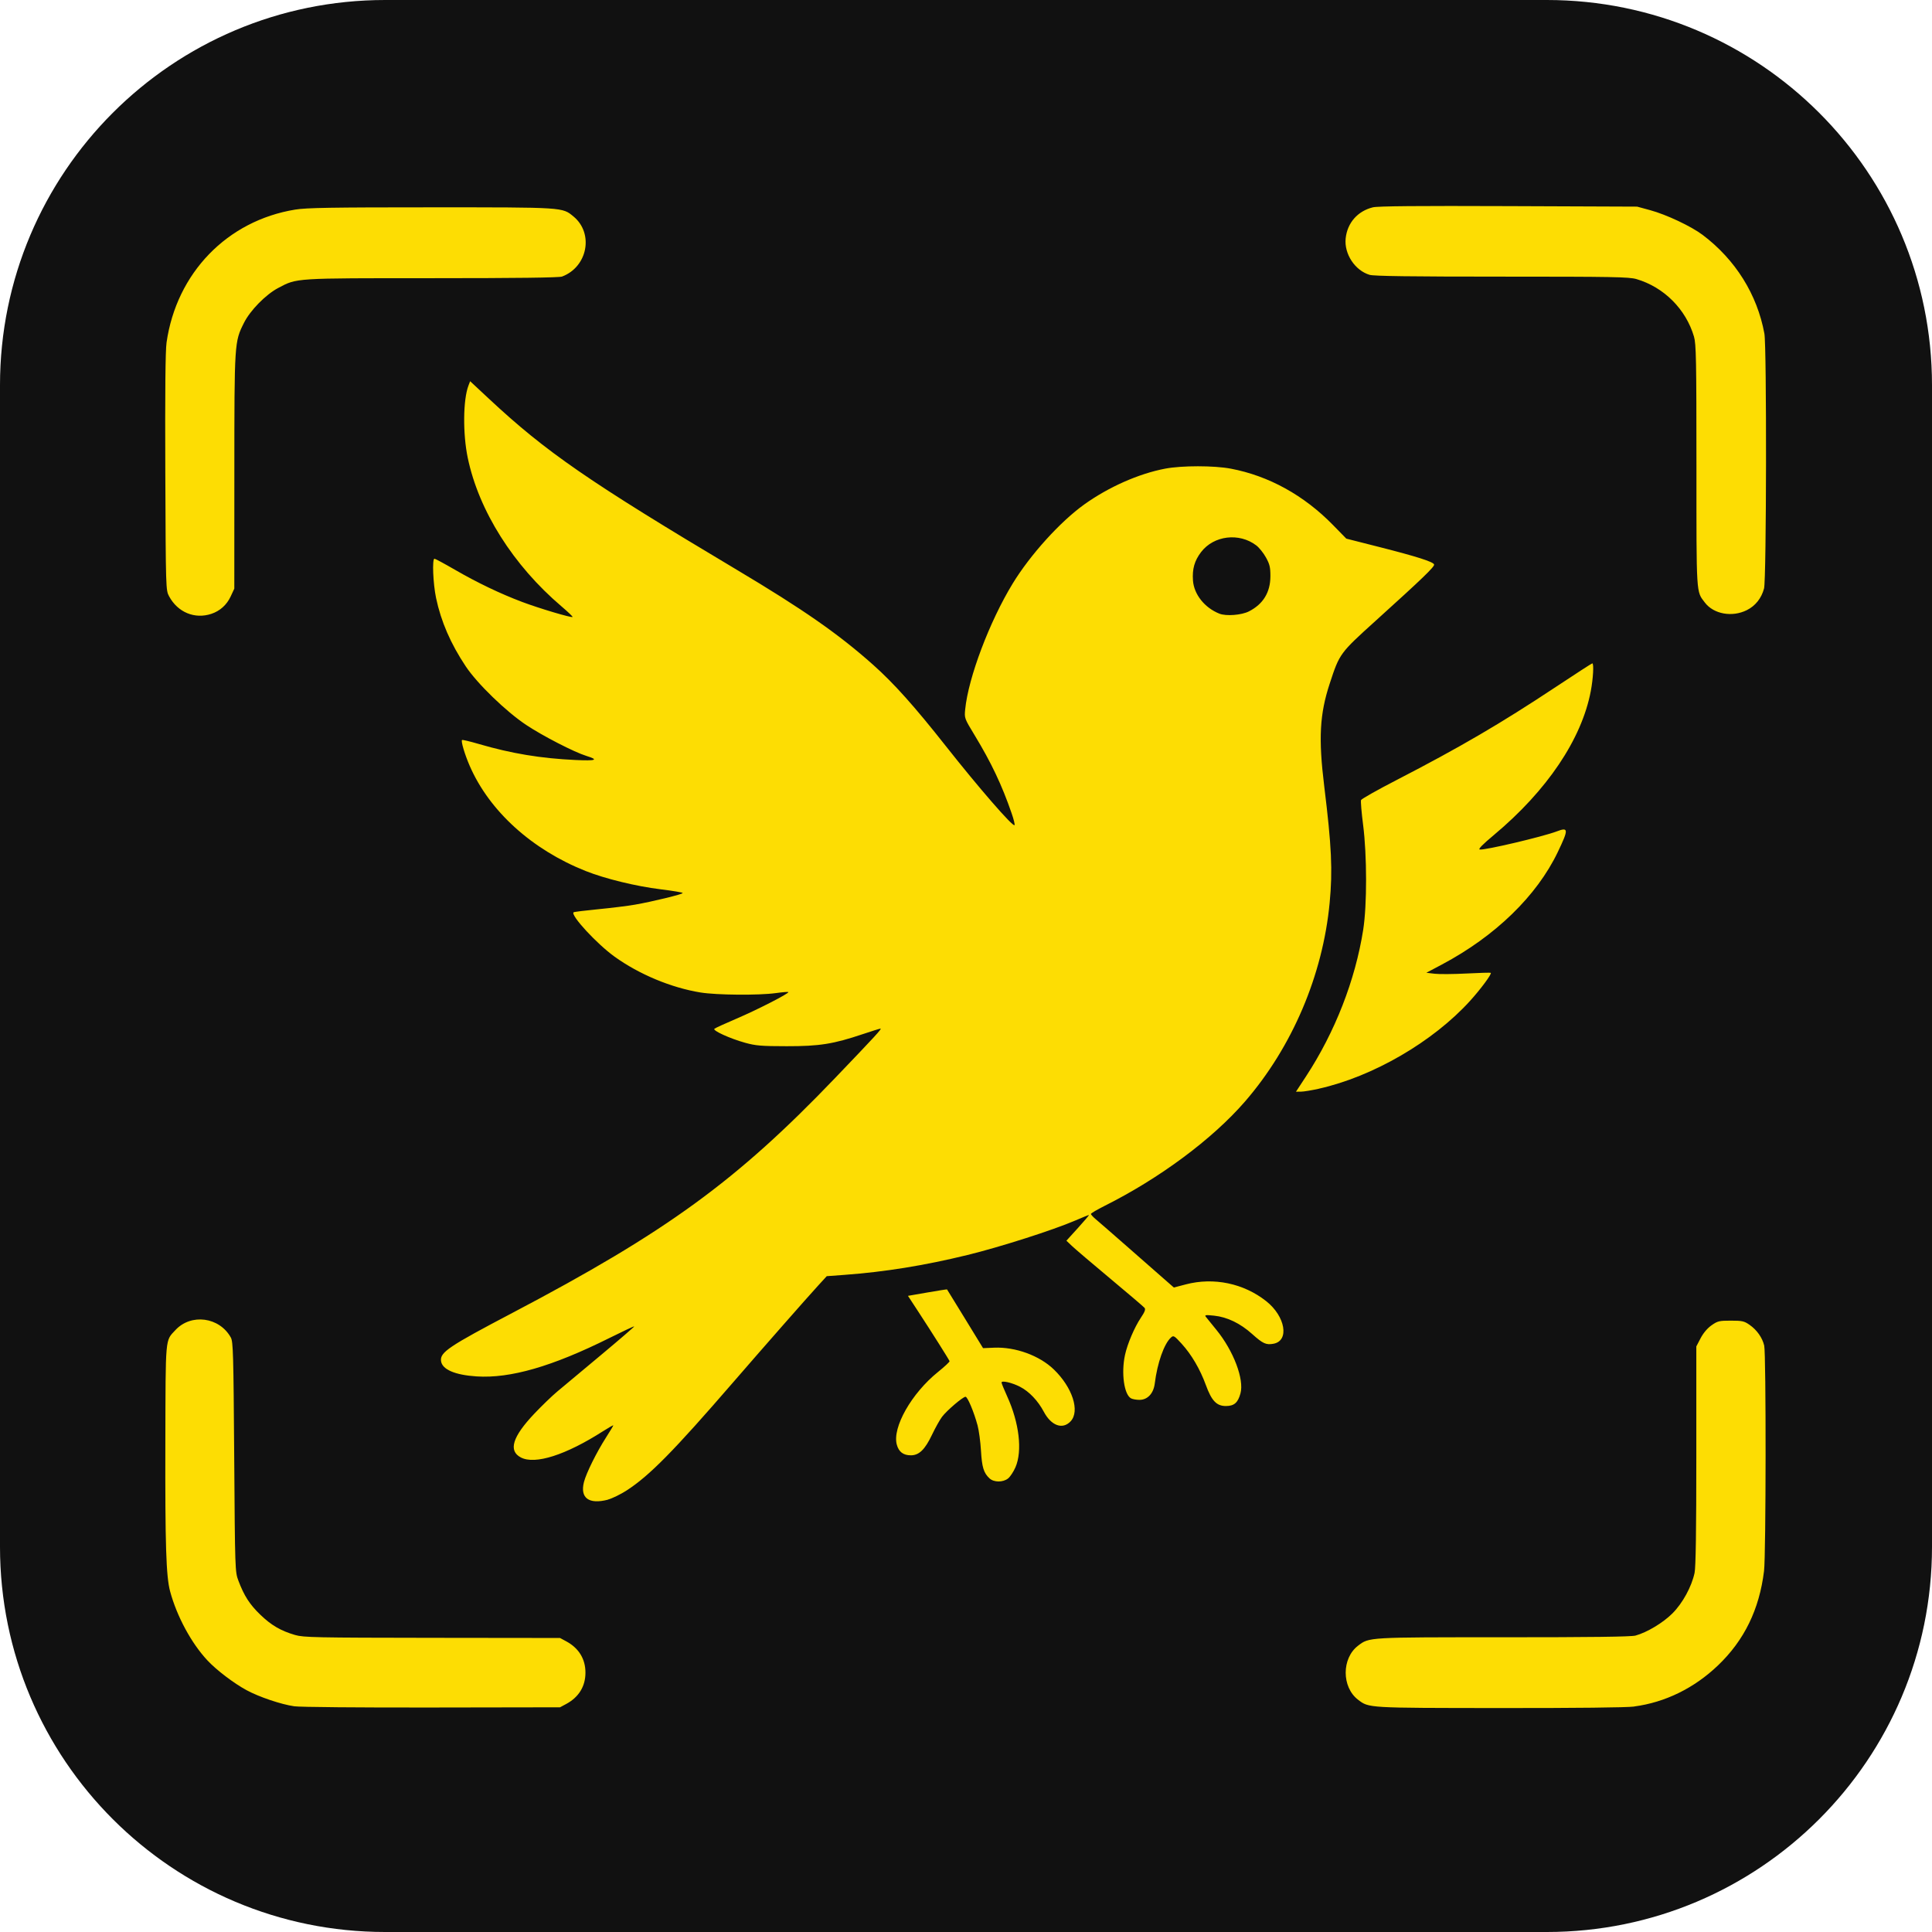
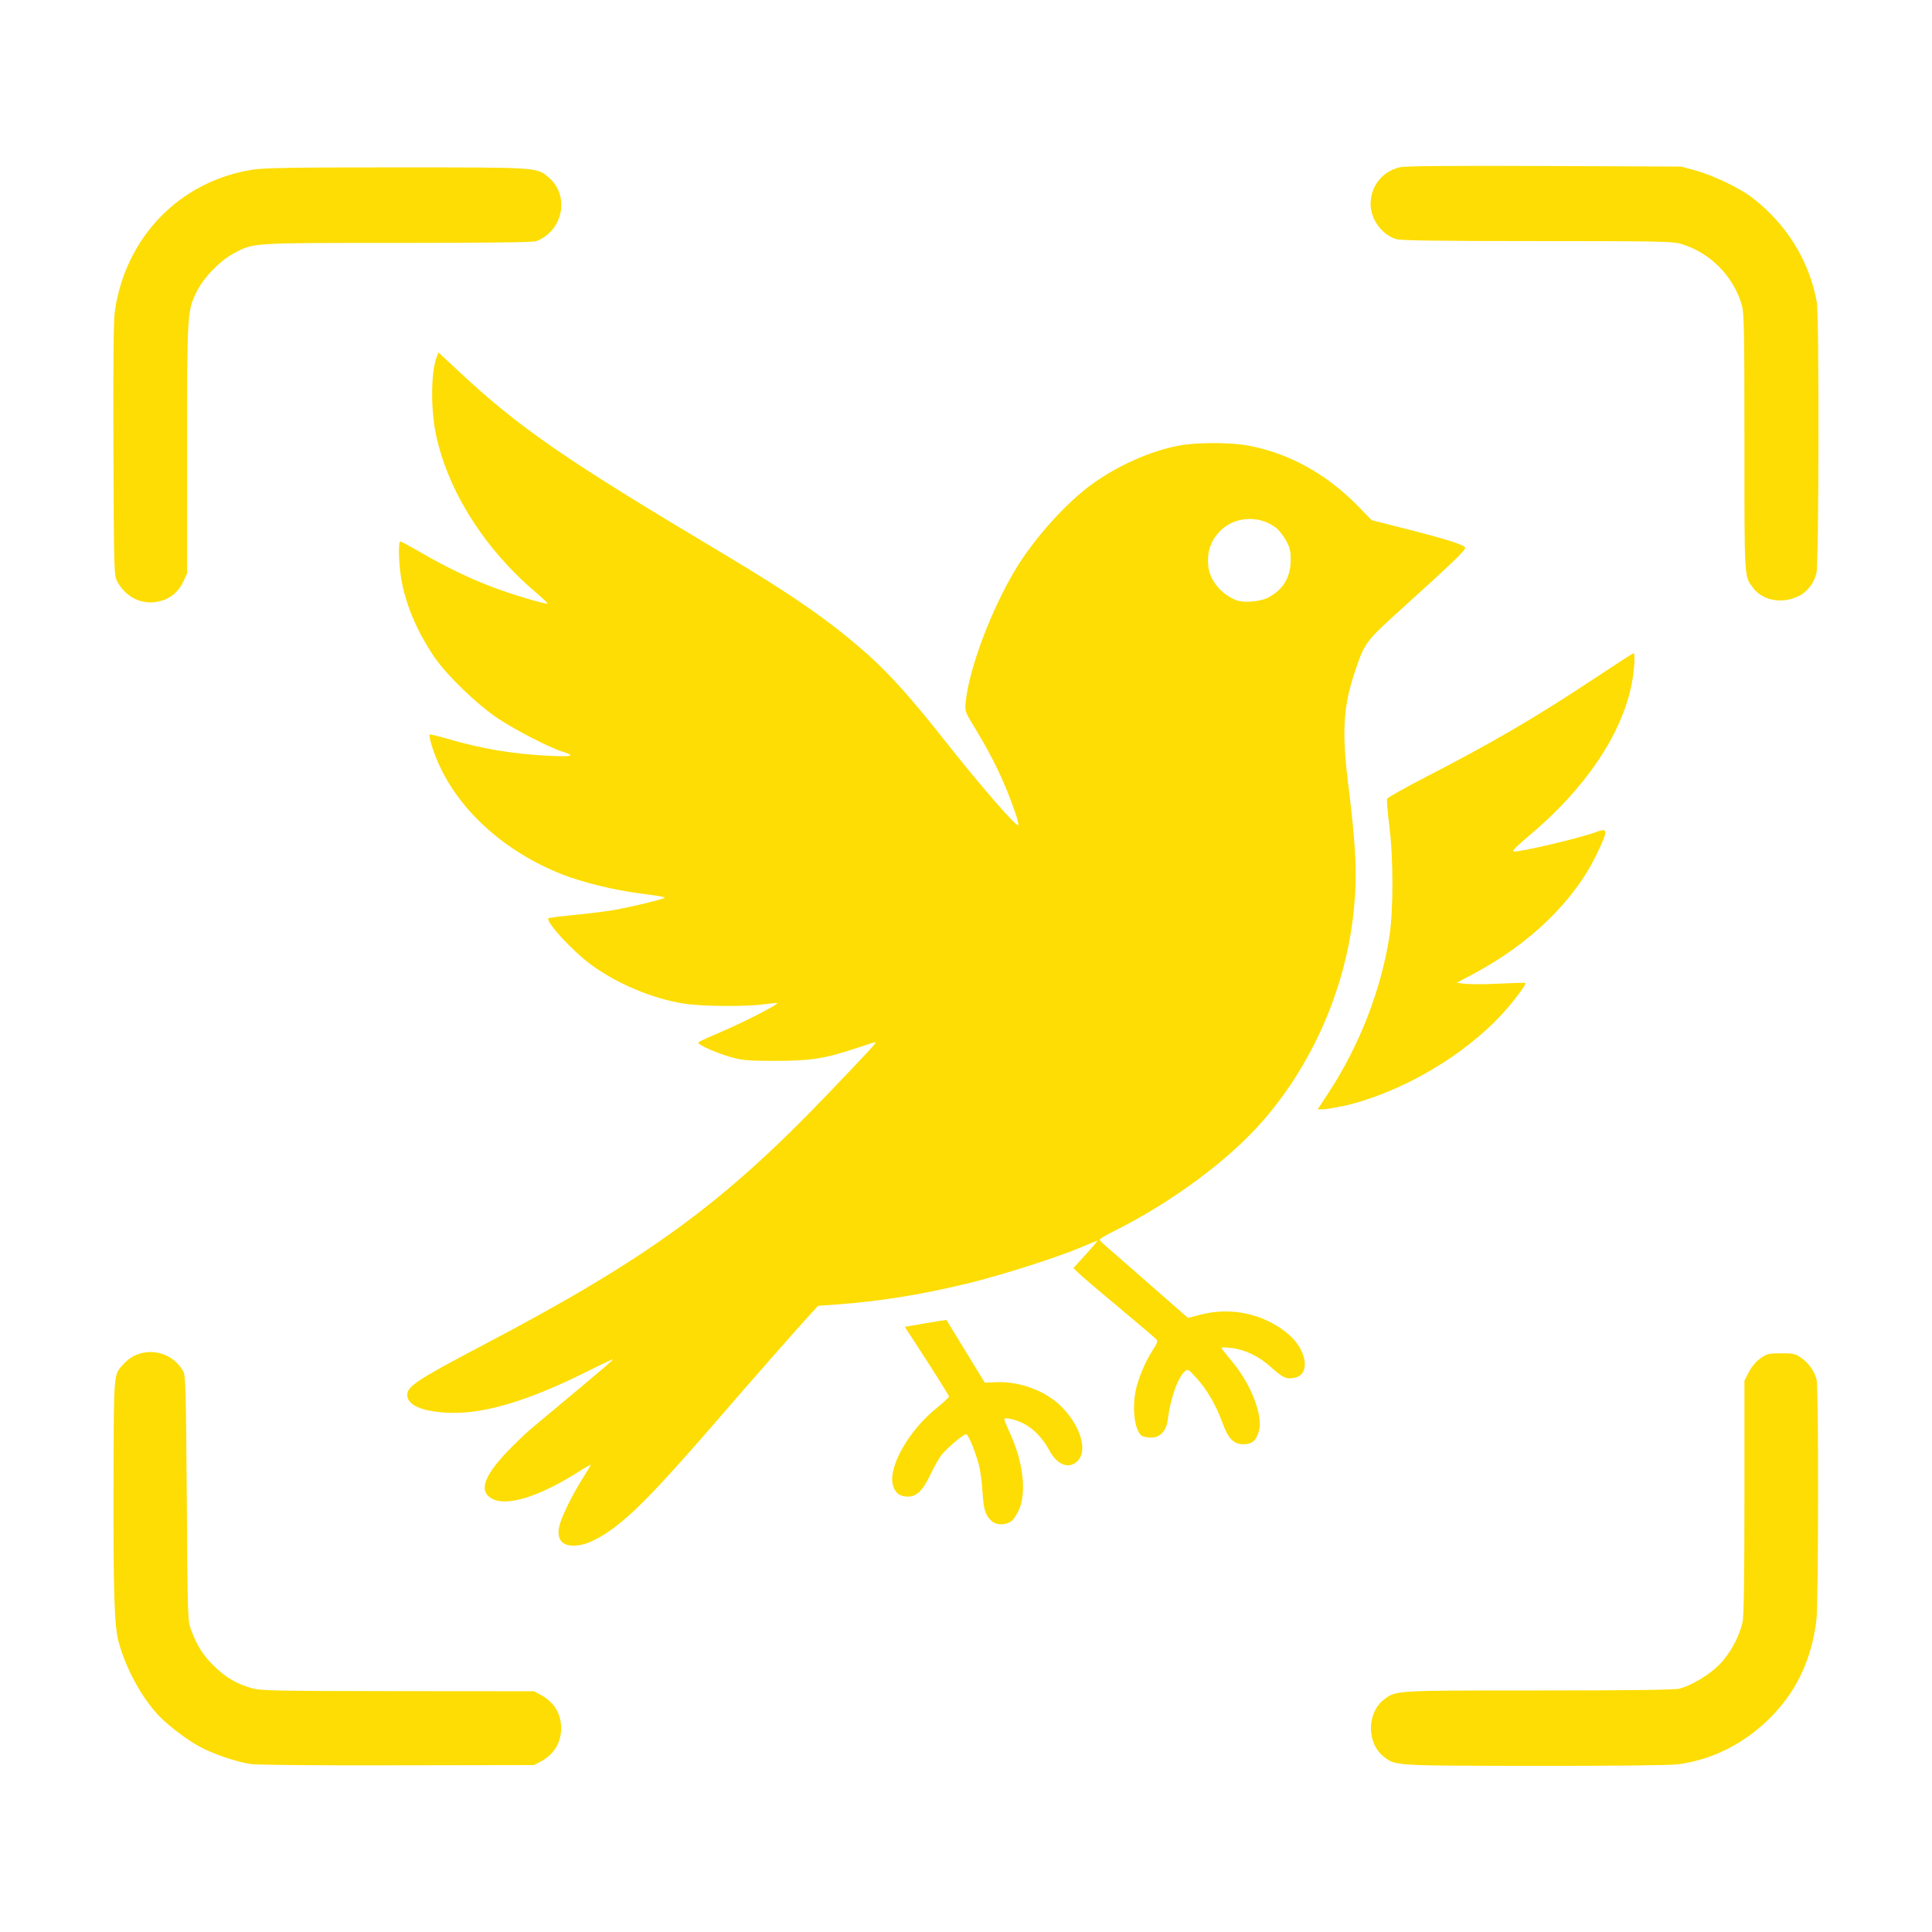
- <svg xmlns="http://www.w3.org/2000/svg" viewBox="0 0 1254 1254">
-   <rect width="1254" height="1254" rx="250" fill="#111" />
-   <path d="m367.5 1106c8.186-4.417 12.5-11.44 12.5-20.34s-4.314-15.92-12.5-20.34l-4-2.158-83-0.098c-75.75-0.089-83.52-0.249-88.96-1.838-9.334-2.727-15.49-6.321-22.64-13.23-6.876-6.638-10.46-12.22-14.17-22.05-2.156-5.717-2.192-6.768-2.711-80.29-0.472-66.93-0.695-74.8-2.187-77.5-7.382-13.34-25.8-15.81-35.98-4.842-6.703 7.227-6.347 3.225-6.525 73.34-0.168 66.23 0.485 86.6 3.085 96.25 4.376 16.23 13.8 33.67 24.24 44.83 5.878 6.284 17.01 14.76 25.33 19.28 8.092 4.398 22.43 9.245 31 10.48 3.697 0.533 42.29 0.878 89.5 0.8l83-0.138zm693.2 1.624c20.09-2.657 38.94-11.89 54.38-26.65 17.08-16.32 26.83-36.31 29.9-61.29 1.278-10.41 1.376-140.9 0.11-146.3-1.186-5.108-4.737-10.15-9.484-13.46-3.495-2.441-4.798-2.734-12.16-2.734-7.561 0-8.608 0.252-12.54 3.017-2.68 1.883-5.342 5.026-7.086 8.364l-2.793 5.347v70.84c0 48.88-0.35 72.48-1.13 76.14-1.92 9.002-7.747 19.67-14.37 26.3-6.1 6.11-16.46 12.33-24 14.41-2.764 0.762-29.2 1.099-85.57 1.091-88.48-0.012-87.19-0.087-94.49 5.476-10.7 8.164-10.69 26.9 0.017 35.07 7.078 5.399 5.764 5.322 91.72 5.394 49.58 0.042 82.63-0.324 87.5-0.967zm-666.1-134.3c2.732-0.709 8.208-3.385 12.17-5.947 14.77-9.557 30.38-25.41 69.05-70.11 19.29-22.3 48.12-55.11 55.4-63.05l5.402-5.891 11.48-0.849c26.45-1.957 51.79-6.051 79.81-12.89 21.18-5.171 55.64-16.19 70-22.38 4.586-1.977 8.579-3.595 8.873-3.595 0.294 0-2.874 3.755-7.041 8.344l-7.575 8.344 3.702 3.513c2.036 1.932 13.2 11.44 24.8 21.12s21.59 18.2 22.19 18.92c0.816 0.983 0.22 2.599-2.395 6.501-4.145 6.185-8.741 16.99-10.28 24.17-2.522 11.76-0.566 25.7 3.943 28.11 0.998 0.534 3.453 0.971 5.457 0.971 5.248 0 9.126-4.135 9.929-10.59 1.668-13.4 6.049-25.83 10.54-29.89 1.634-1.479 2.118-1.196 6.898 4.034 6.383 6.984 11.98 16.53 15.74 26.85 3.714 10.19 6.965 13.6 12.96 13.6 5.377 0 7.83-2.117 9.498-8.197 2.506-9.138-4.524-27.67-15.67-41.3-3.147-3.85-6.214-7.636-6.816-8.414-0.928-1.2-0.114-1.313 5.374-0.743 8.503 0.883 16.98 4.973 24.72 11.93 6.973 6.261 9.03 7.194 13.87 6.287 10.41-1.952 7.675-17.79-4.762-27.62-14.66-11.59-34.08-15.64-52.19-10.9l-7.766 2.034-6.672-5.842c-3.67-3.213-14.33-12.57-23.69-20.78-9.361-8.218-18.47-16.15-20.25-17.63-1.777-1.477-3.22-3.052-3.209-3.5 0.012-0.448 3.949-2.779 8.75-5.18 35.83-17.92 70.19-43.46 91.29-67.84 30.62-35.39 50.45-81.95 54.9-128.9 2.003-21.13 1.282-36.65-3.523-75.77-3.802-30.96-2.956-46.7 3.578-66.58 6.436-19.59 6.485-19.65 30.12-41.02 30.21-27.31 38.05-34.87 37.62-36.26-0.553-1.752-11.27-5.166-35.62-11.35l-21.36-5.422-8.638-8.838c-18.89-19.32-41.72-31.92-66.32-36.58-10.9-2.067-31.79-2.071-42.63-7e-3 -17.15 3.267-36.66 11.9-52.48 23.22-15.61 11.17-35.05 32.66-46.45 51.32-15.05 24.65-28.82 61.1-30.85 81.65-0.57 5.754-0.532 5.857 6.102 16.79 10.87 17.92 17.75 32.44 24.11 50.92 1.309 3.805 2.123 7.177 1.808 7.492-1.16 1.16-23.23-24.26-44.65-51.41-20.23-25.65-33.63-40.63-47.06-52.6-22.51-20.05-45.36-35.98-88.71-61.83-96.08-57.3-123.7-76.37-160.7-110.9l-12.23-11.41-1.092 2.858c-3.501 9.166-3.718 31.25-0.459 46.86 7.182 34.41 29.5 69.77 60.87 96.45 4.17 3.547 7.399 6.632 7.175 6.856-0.674 0.674-21.66-5.579-32.71-9.744-14.25-5.375-29.08-12.47-43.68-20.92-6.796-3.93-12.76-7.145-13.25-7.145-1.582 0-0.92 16.22 1.04 25.51 3.234 15.32 9.494 29.73 19.3 44.42 7.482 11.21 26.07 29.22 39.18 37.95 10.7 7.126 31.18 17.67 39.09 20.12 8.229 2.554 6.338 3.27-7 2.654-22.63-1.046-41.63-4.2-63-10.45-5.5-1.61-10.31-2.754-10.69-2.542-0.907 0.505 1.691 9.302 4.974 16.84 12.76 29.32 40.36 54.33 75.22 68.19 12.67 5.036 32.7 9.923 48.75 11.89 7.838 0.962 14.25 2.042 14.25 2.401 0 0.803-19.48 5.554-31 7.56-4.675 0.814-15.44 2.151-23.92 2.97-8.48 0.82-15.64 1.715-15.92 1.991-1.993 1.993 15.17 20.56 26.62 28.79 15.98 11.49 36.81 20.17 55.78 23.25 10.55 1.713 37.89 1.931 48.96 0.391 4.22-0.587 7.852-0.887 8.071-0.668 0.765 0.765-20.19 11.51-33.6 17.23-7.425 3.167-13.91 6.138-14.42 6.604-1.27 1.165 10.14 6.362 19.92 9.075 6.952 1.928 10.49 2.221 27 2.239 21.35 0.024 30.27-1.396 49.55-7.885 5.748-1.935 10.85-3.52 11.35-3.522 1.058-5e-3 -3.239 4.669-29.34 31.92-64.14 66.97-109.5 99.97-209.6 152.6-41.21 21.66-46.97 25.53-46.32 31.13 0.642 5.544 8.906 9.15 23.09 10.08 21.87 1.429 49.14-6.45 86.11-24.87 8.733-4.352 16.02-7.769 16.2-7.594 0.175 0.175-9.639 8.63-21.81 18.79-12.17 10.16-24.86 20.76-28.2 23.55s-9.961 9.185-14.72 14.2c-14.32 15.09-17.14 24.19-8.827 28.54 9.189 4.801 29.07-1.545 53.23-16.99 3.712-2.373 6.75-4.098 6.75-3.832s-2.078 3.725-4.618 7.688c-6.197 9.668-12.99 23.37-14.44 29.13-2.607 10.35 3.213 14.61 15.59 11.4zm396.9-575c-9.591-3.806-16.53-12.5-17.18-21.54-0.54-7.469 0.997-12.86 5.257-18.44 8.245-10.8 24.75-12.79 35.85-4.323 1.849 1.41 4.669 4.929 6.266 7.819 2.44 4.413 2.901 6.375 2.882 12.25-0.034 10.4-4.713 18.04-13.92 22.73-4.793 2.445-14.8 3.23-19.15 1.502zm-137.2 561.3c1.373-1.08 3.531-4.342 4.795-7.25 4.616-10.61 2.469-28.88-5.424-46.16-1.978-4.331-3.597-8.319-3.597-8.861 0-1.485 6.702 0.048 11.94 2.732 5.937 3.039 11.68 9.058 15.49 16.24 4.853 9.138 12.23 11.76 17.42 6.184 6.155-6.607 1.152-22.01-10.94-33.67-9.319-8.991-24.9-14.67-38.66-14.1l-7.251 0.303-11.61-18.97c-6.385-10.44-11.68-19.06-11.78-19.16-0.092-0.102-5.834 0.798-12.76 2l-12.59 2.186 6.539 10c9.031 13.81 20.18 31.47 20.46 32.4 0.126 0.424-3.266 3.588-7.538 7.032-17.14 13.81-29.72 35.99-26.72 47.1 1.273 4.729 4.209 6.967 9.137 6.967 5.326 0 9.14-3.705 13.72-13.33 2.14-4.494 5.076-9.745 6.525-11.67 3.059-4.065 13.53-13 15.23-13 1.328 0 5.446 9.779 7.814 18.56 0.882 3.269 1.881 10.67 2.22 16.44 0.633 10.8 1.759 14.45 5.54 17.97 2.837 2.643 8.71 2.675 12.03 0.066zm201.8-253c35.08-7.848 73.99-30.46 98.04-56.96 6.935-7.643 14.22-17.49 13.49-18.23-0.203-0.203-7.267-7e-3 -15.7 0.435-8.431 0.442-17.76 0.515-20.73 0.163l-5.395-0.64 10.16-5.394c34.58-18.36 61.5-44.49 75.13-72.93 7.132-14.88 7.056-16.38-0.686-13.43-9.052 3.45-46.87 12.35-49.95 11.76-1.165-0.226 1.752-3.218 9.215-9.453 34.49-28.82 56.94-62.17 62.86-93.39 1.555-8.196 2.082-17.99 0.969-17.99-0.324 0-11.01 6.911-23.75 15.36-35.77 23.72-62.19 39.15-103.3 60.38-12.39 6.388-22.76 12.24-23.05 13.01-0.294 0.766 0.313 8 1.348 16.08 2.543 19.83 2.57 52.08 0.058 68.09-5.133 32.7-18.3 66.43-37.17 95.24l-6.46 9.86 3.227-0.022c1.775-0.012 7.052-0.877 11.73-1.923zm-718.9-308.2c5.583-1.869 9.969-5.816 12.5-11.24l2.383-5.117 0.027-76c0.03-83.84 0.051-84.18 6.232-96.5 4.08-8.135 14.15-18.39 22.26-22.67 12.3-6.488 9.87-6.334 99.83-6.334 54.79 0 82.46-0.346 84.36-1.056 16.59-6.222 20.76-27.98 7.475-38.97-7.335-6.067-5.839-5.97-92.59-5.966-64.66 3e-3 -80.71 0.271-88.07 1.469-44.15 7.187-77.03 41.15-83.5 86.26-0.764 5.323-1.017 31.81-0.807 84.26 0.306 76.18 0.316 76.52 2.465 80.5 5.61 10.4 16.66 14.97 27.44 11.36zm996.6-2.397c5.576-2.778 9.501-7.72 11.19-14.08 1.563-5.902 1.765-157 0.221-165.4-4.675-25.44-18.79-48.01-40.1-64.09-7.363-5.56-23.54-13.19-34-16.03l-8.5-2.311-83.5-0.33c-58.75-0.232-84.83-2e-3 -88 0.777-9.947 2.448-16.64 10.11-17.69 20.23-1.034 10.01 6.037 20.75 15.54 23.6 2.803 0.84 26.52 1.161 85.83 1.161 72.09 0 82.61 0.192 87.38 1.595 17.83 5.237 32.1 19.51 37.34 37.34 1.401 4.769 1.595 14.99 1.595 83.78 0 85.04-0.227 81.37 5.485 88.86 5.714 7.491 17.68 9.645 27.21 4.897z" fill="#fddd03" />
+ <svg xmlns="http://www.w3.org/2000/svg" width="64" height="64" version="1.1" viewBox="0 0 16.933 16.933" id="svg7">
+   <defs id="defs2">
+     <style id="current-color-scheme" type="text/css">.ColorScheme-Text {color:#fddd03}</style>
+   </defs>
+   <path d="m 4.738,15.44 c 0.118,-0.064 0.18,-0.165 0.18,-0.293 0,-0.128 -0.062,-0.229 -0.18,-0.293 l -0.058,-0.031 -1.194,-10e-4 c -1.09,-10e-4 -1.201,-0.004 -1.28,-0.026 -0.134,-0.039 -0.223,-0.091 -0.326,-0.19 -0.099,-0.096 -0.15,-0.176 -0.204,-0.317 -0.031,-0.082 -0.032,-0.097 -0.039,-1.155 -0.007,-0.963 -0.01,-1.076 -0.031,-1.115 -0.106,-0.192 -0.371,-0.227 -0.517,-0.07 -0.096,0.104 -0.091,0.046 -0.094,1.055 -0.002,0.953 0.007,1.246 0.044,1.384 0.063,0.233 0.198,0.484 0.349,0.645 0.085,0.09 0.245,0.212 0.364,0.277 0.116,0.063 0.323,0.133 0.446,0.151 0.053,0.008 0.608,0.013 1.287,0.011 l 1.194,-0.002 z m 9.97,0.023 c 0.289,-0.038 0.56,-0.171 0.782,-0.383 0.246,-0.235 0.386,-0.522 0.43,-0.882 0.018,-0.15 0.02,-2.027 0.002,-2.104 -0.017,-0.073 -0.068,-0.146 -0.136,-0.194 -0.05,-0.035 -0.069,-0.039 -0.175,-0.039 -0.109,0 -0.124,0.004 -0.18,0.043 -0.039,0.027 -0.077,0.072 -0.102,0.12 l -0.04,0.077 v 1.019 c 0,0.703 -0.005,1.042 -0.016,1.095 -0.028,0.129 -0.111,0.283 -0.207,0.378 -0.088,0.088 -0.237,0.177 -0.345,0.207 -0.04,0.011 -0.42,0.016 -1.231,0.016 -1.273,-1.6e-4 -1.254,-10e-4 -1.359,0.079 -0.154,0.117 -0.154,0.387 2.4e-4,0.504 0.102,0.078 0.083,0.076 1.319,0.078 0.713,6e-4 1.188,-0.005 1.259,-0.014 z m -9.581,-1.932 c 0.039,-0.01 0.118,-0.049 0.175,-0.086 0.212,-0.137 0.437,-0.365 0.993,-1.008 0.277,-0.321 0.692,-0.793 0.797,-0.907 l 0.078,-0.085 0.165,-0.012 c 0.38,-0.028 0.745,-0.087 1.148,-0.185 0.305,-0.074 0.8,-0.233 1.007,-0.322 0.066,-0.028 0.123,-0.052 0.128,-0.052 0.004,0 -0.041,0.054 -0.101,0.12 l -0.109,0.12 0.053,0.051 c 0.029,0.028 0.19,0.165 0.357,0.304 0.167,0.139 0.311,0.262 0.319,0.272 0.012,0.014 0.003,0.037 -0.034,0.093 -0.06,0.089 -0.126,0.244 -0.148,0.348 -0.036,0.169 -0.008,0.37 0.057,0.404 0.014,0.008 0.05,0.014 0.079,0.014 0.075,0 0.131,-0.059 0.143,-0.152 0.024,-0.193 0.087,-0.372 0.152,-0.43 0.024,-0.021 0.03,-0.017 0.099,0.058 0.092,0.1 0.172,0.238 0.226,0.386 0.053,0.147 0.1,0.196 0.186,0.196 0.077,0 0.113,-0.03 0.137,-0.118 0.036,-0.131 -0.065,-0.398 -0.225,-0.594 -0.045,-0.055 -0.089,-0.11 -0.098,-0.121 -0.013,-0.017 -0.002,-0.019 0.077,-0.011 0.122,0.013 0.244,0.071 0.356,0.172 0.1,0.09 0.13,0.103 0.2,0.09 0.15,-0.028 0.11,-0.256 -0.069,-0.397 -0.211,-0.167 -0.49,-0.225 -0.751,-0.157 l -0.112,0.029 -0.096,-0.084 c -0.053,-0.046 -0.206,-0.181 -0.341,-0.299 -0.135,-0.118 -0.266,-0.232 -0.291,-0.254 -0.026,-0.021 -0.046,-0.044 -0.046,-0.05 1.7e-4,-0.006 0.057,-0.04 0.126,-0.074 0.515,-0.258 1.01,-0.625 1.313,-0.976 0.44,-0.509 0.726,-1.179 0.79,-1.854 0.029,-0.304 0.018,-0.527 -0.051,-1.09 -0.055,-0.445 -0.043,-0.672 0.051,-0.958 0.093,-0.282 0.093,-0.283 0.433,-0.59 0.435,-0.393 0.547,-0.502 0.541,-0.522 -0.008,-0.025 -0.162,-0.074 -0.512,-0.163 l -0.307,-0.078 -0.124,-0.127 c -0.272,-0.278 -0.6,-0.459 -0.954,-0.526 -0.157,-0.03 -0.457,-0.03 -0.613,-10e-5 -0.247,0.047 -0.527,0.171 -0.755,0.334 -0.225,0.161 -0.504,0.47 -0.668,0.738 -0.216,0.355 -0.415,0.879 -0.444,1.174 -0.008,0.083 -0.008,0.084 0.088,0.241 0.156,0.258 0.255,0.467 0.347,0.732 0.019,0.055 0.03,0.103 0.026,0.108 -0.017,0.017 -0.334,-0.349 -0.642,-0.739 -0.291,-0.369 -0.484,-0.584 -0.677,-0.757 -0.324,-0.288 -0.652,-0.517 -1.276,-0.889 -1.382,-0.824 -1.779,-1.098 -2.311,-1.595 l -0.176,-0.164 -0.016,0.041 c -0.05,0.132 -0.053,0.449 -0.007,0.674 0.103,0.495 0.424,1.004 0.875,1.387 0.06,0.051 0.106,0.095 0.103,0.099 -0.01,0.01 -0.312,-0.08 -0.47,-0.14 -0.205,-0.077 -0.418,-0.179 -0.628,-0.301 -0.098,-0.057 -0.184,-0.103 -0.191,-0.103 -0.023,0 -0.013,0.233 0.015,0.367 0.046,0.22 0.137,0.428 0.278,0.639 0.108,0.161 0.375,0.42 0.564,0.546 0.154,0.102 0.448,0.254 0.562,0.289 0.118,0.037 0.091,0.047 -0.101,0.038 -0.325,-0.015 -0.599,-0.06 -0.906,-0.15 -0.079,-0.023 -0.148,-0.04 -0.154,-0.037 -0.013,0.007 0.024,0.134 0.071,0.242 0.184,0.422 0.581,0.781 1.082,0.981 0.182,0.072 0.47,0.143 0.701,0.171 0.113,0.014 0.205,0.029 0.205,0.035 0,0.011 -0.28,0.08 -0.446,0.109 -0.067,0.012 -0.222,0.031 -0.344,0.043 -0.122,0.012 -0.225,0.025 -0.229,0.029 -0.029,0.029 0.218,0.296 0.383,0.414 0.23,0.165 0.529,0.29 0.802,0.334 0.152,0.025 0.545,0.028 0.704,0.006 0.061,-0.008 0.113,-0.013 0.116,-0.01 0.011,0.011 -0.29,0.166 -0.483,0.248 -0.107,0.046 -0.2,0.088 -0.207,0.095 -0.018,0.017 0.146,0.091 0.287,0.131 0.1,0.028 0.151,0.032 0.388,0.032 0.307,3.4e-4 0.435,-0.02 0.713,-0.113 0.083,-0.028 0.156,-0.051 0.163,-0.051 0.015,-7e-5 -0.047,0.067 -0.422,0.459 -0.923,0.963 -1.575,1.438 -3.015,2.195 -0.593,0.312 -0.676,0.367 -0.666,0.448 0.009,0.08 0.128,0.132 0.332,0.145 0.315,0.021 0.707,-0.093 1.239,-0.358 0.126,-0.063 0.23,-0.112 0.233,-0.109 0.003,0.003 -0.139,0.124 -0.314,0.27 -0.175,0.146 -0.358,0.299 -0.406,0.339 -0.048,0.04 -0.143,0.132 -0.212,0.204 -0.206,0.217 -0.247,0.348 -0.127,0.41 0.132,0.069 0.418,-0.022 0.766,-0.244 0.053,-0.034 0.097,-0.059 0.097,-0.055 0,0.004 -0.03,0.054 -0.066,0.111 -0.089,0.139 -0.187,0.336 -0.208,0.419 -0.037,0.149 0.046,0.21 0.224,0.164 z M 10.836,5.261 c -0.138,-0.055 -0.238,-0.18 -0.247,-0.31 -0.008,-0.107 0.014,-0.185 0.076,-0.265 0.119,-0.155 0.356,-0.184 0.516,-0.062 0.027,0.02 0.067,0.071 0.09,0.112 0.035,0.064 0.042,0.092 0.041,0.176 -4.9e-4,0.15 -0.068,0.259 -0.2,0.327 -0.069,0.035 -0.213,0.046 -0.275,0.022 z M 8.863,13.334 c 0.02,-0.015 0.051,-0.062 0.069,-0.104 0.066,-0.153 0.035,-0.415 -0.078,-0.664 -0.029,-0.062 -0.052,-0.12 -0.052,-0.127 0,-0.021 0.096,6.9e-4 0.172,0.039 0.085,0.044 0.168,0.13 0.223,0.234 0.07,0.131 0.176,0.169 0.251,0.089 0.088,-0.095 0.017,-0.317 -0.157,-0.484 -0.134,-0.129 -0.358,-0.211 -0.556,-0.203 l -0.104,0.004 -0.167,-0.273 c -0.092,-0.15 -0.168,-0.274 -0.169,-0.276 -10e-4,-0.001 -0.084,0.011 -0.184,0.029 l -0.181,0.031 0.094,0.144 c 0.13,0.199 0.29,0.453 0.294,0.466 0.002,0.006 -0.047,0.052 -0.108,0.101 -0.247,0.199 -0.427,0.518 -0.384,0.677 0.018,0.068 0.06,0.1 0.131,0.1 0.077,0 0.131,-0.053 0.197,-0.192 0.031,-0.065 0.073,-0.14 0.094,-0.168 0.044,-0.059 0.195,-0.187 0.219,-0.187 0.019,0 0.078,0.141 0.112,0.267 0.013,0.047 0.027,0.153 0.032,0.236 0.009,0.155 0.025,0.208 0.08,0.258 0.041,0.038 0.125,0.038 0.173,9.4e-4 z M 11.765,9.696 c 0.505,-0.113 1.064,-0.438 1.41,-0.819 0.1,-0.11 0.205,-0.252 0.194,-0.262 -0.003,-0.003 -0.105,-10e-5 -0.226,0.006 -0.121,0.006 -0.255,0.007 -0.298,0.002 l -0.078,-0.009 0.146,-0.078 c 0.497,-0.264 0.885,-0.64 1.081,-1.049 0.103,-0.214 0.101,-0.236 -0.01,-0.193 -0.13,0.05 -0.674,0.178 -0.718,0.169 -0.017,-0.003 0.025,-0.046 0.133,-0.136 0.496,-0.415 0.819,-0.894 0.904,-1.343 0.022,-0.118 0.03,-0.259 0.014,-0.259 -0.005,0 -0.158,0.099 -0.342,0.221 -0.514,0.341 -0.894,0.563 -1.486,0.868 -0.178,0.092 -0.327,0.176 -0.332,0.187 -0.004,0.011 0.004,0.115 0.019,0.231 0.037,0.285 0.037,0.749 8.3e-4,0.979 -0.074,0.47 -0.263,0.955 -0.535,1.37 l -0.093,0.142 0.046,-3.1e-4 c 0.025,-1.7e-4 0.101,-0.013 0.169,-0.028 z M 1.425,5.263 c 0.08,-0.027 0.143,-0.084 0.18,-0.162 l 0.034,-0.074 3.8e-4,-1.093 c 4.4e-4,-1.206 7.4e-4,-1.211 0.09,-1.388 0.059,-0.117 0.204,-0.265 0.32,-0.326 0.177,-0.093 0.142,-0.091 1.436,-0.091 0.788,0 1.186,-0.005 1.213,-0.015 0.239,-0.089 0.299,-0.402 0.108,-0.561 -0.105,-0.087 -0.084,-0.086 -1.332,-0.086 -0.93,5e-5 -1.161,0.004 -1.267,0.021 -0.635,0.103 -1.108,0.592 -1.201,1.241 -0.011,0.077 -0.015,0.458 -0.012,1.212 0.004,1.096 0.005,1.101 0.035,1.158 0.081,0.15 0.24,0.215 0.395,0.163 z m 14.334,-0.035 c 0.08,-0.04 0.137,-0.111 0.161,-0.203 0.022,-0.085 0.025,-2.258 0.003,-2.379 -0.067,-0.366 -0.27,-0.691 -0.577,-0.922 -0.106,-0.08 -0.339,-0.19 -0.489,-0.231 l -0.122,-0.033 -1.201,-0.005 c -0.845,-0.003 -1.22,-3e-5 -1.266,0.011 -0.143,0.035 -0.239,0.145 -0.254,0.291 -0.015,0.144 0.087,0.298 0.224,0.339 0.04,0.012 0.381,0.017 1.234,0.017 1.037,0 1.188,0.003 1.257,0.023 0.256,0.075 0.462,0.281 0.537,0.537 0.02,0.069 0.023,0.216 0.023,1.205 0,1.223 -0.003,1.17 0.079,1.278 0.082,0.108 0.254,0.139 0.391,0.07 z" id="path5" style="fill:currentColor" class="ColorScheme-Text" />
</svg>
